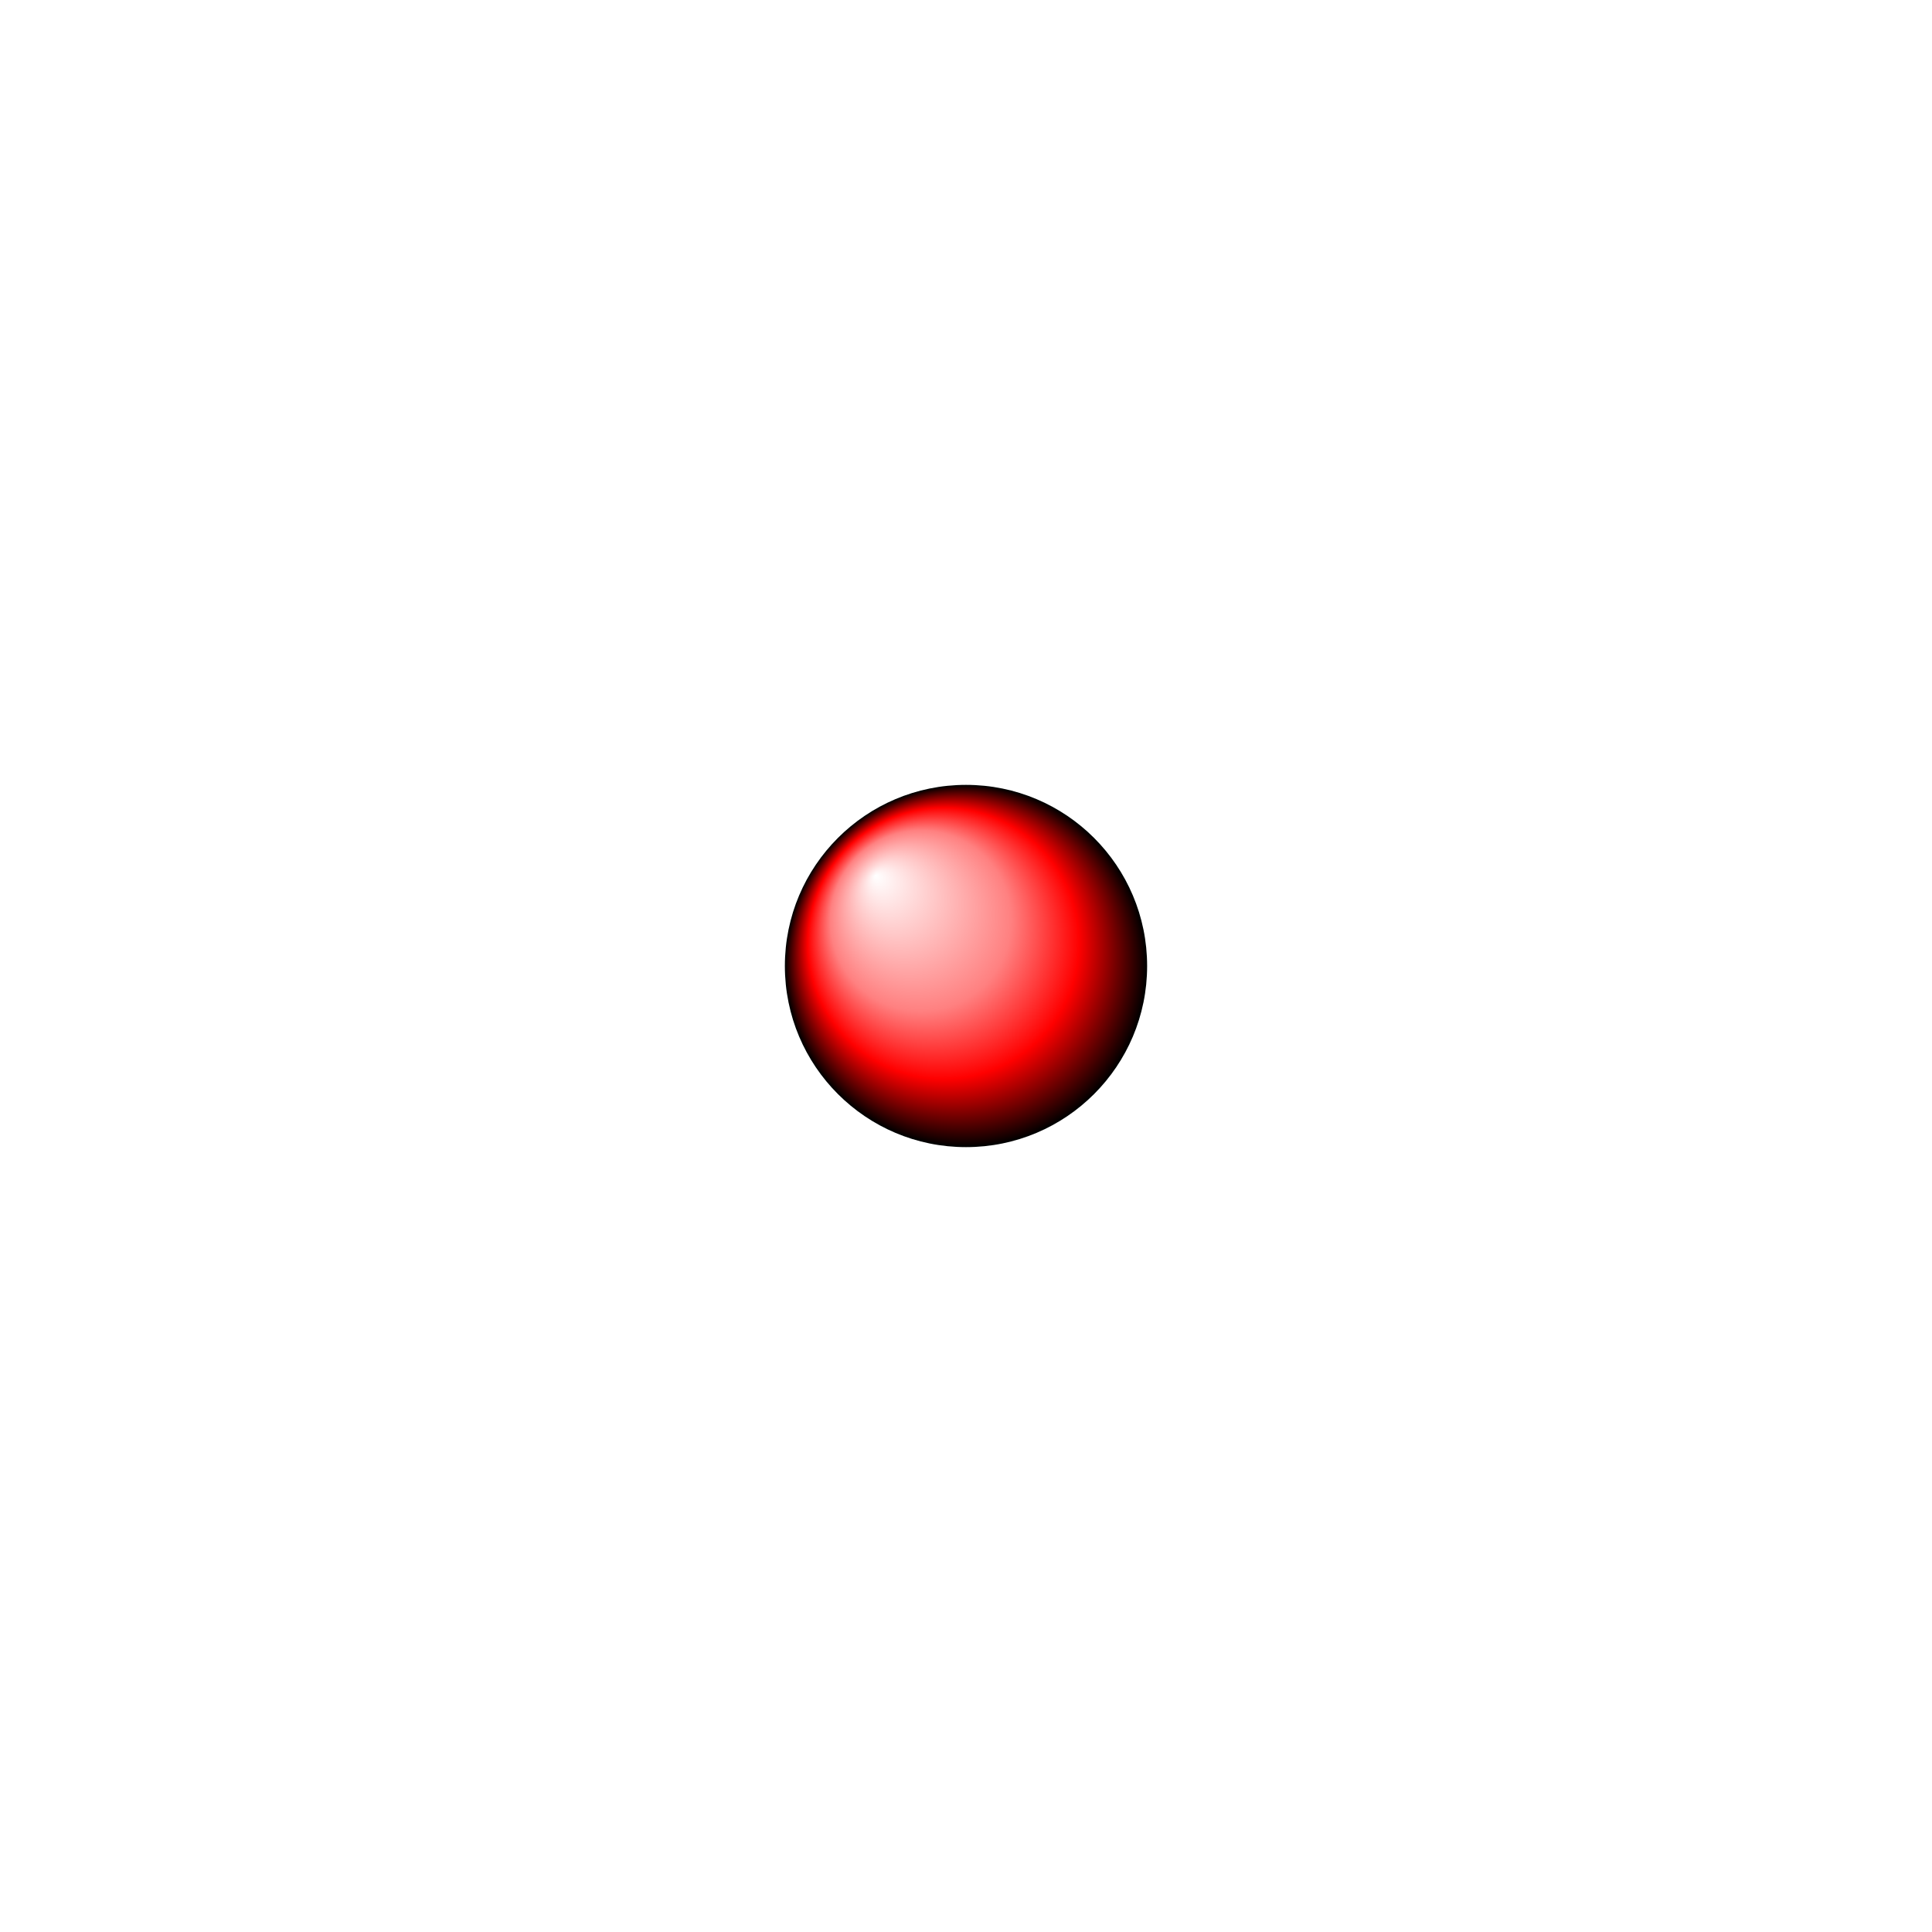
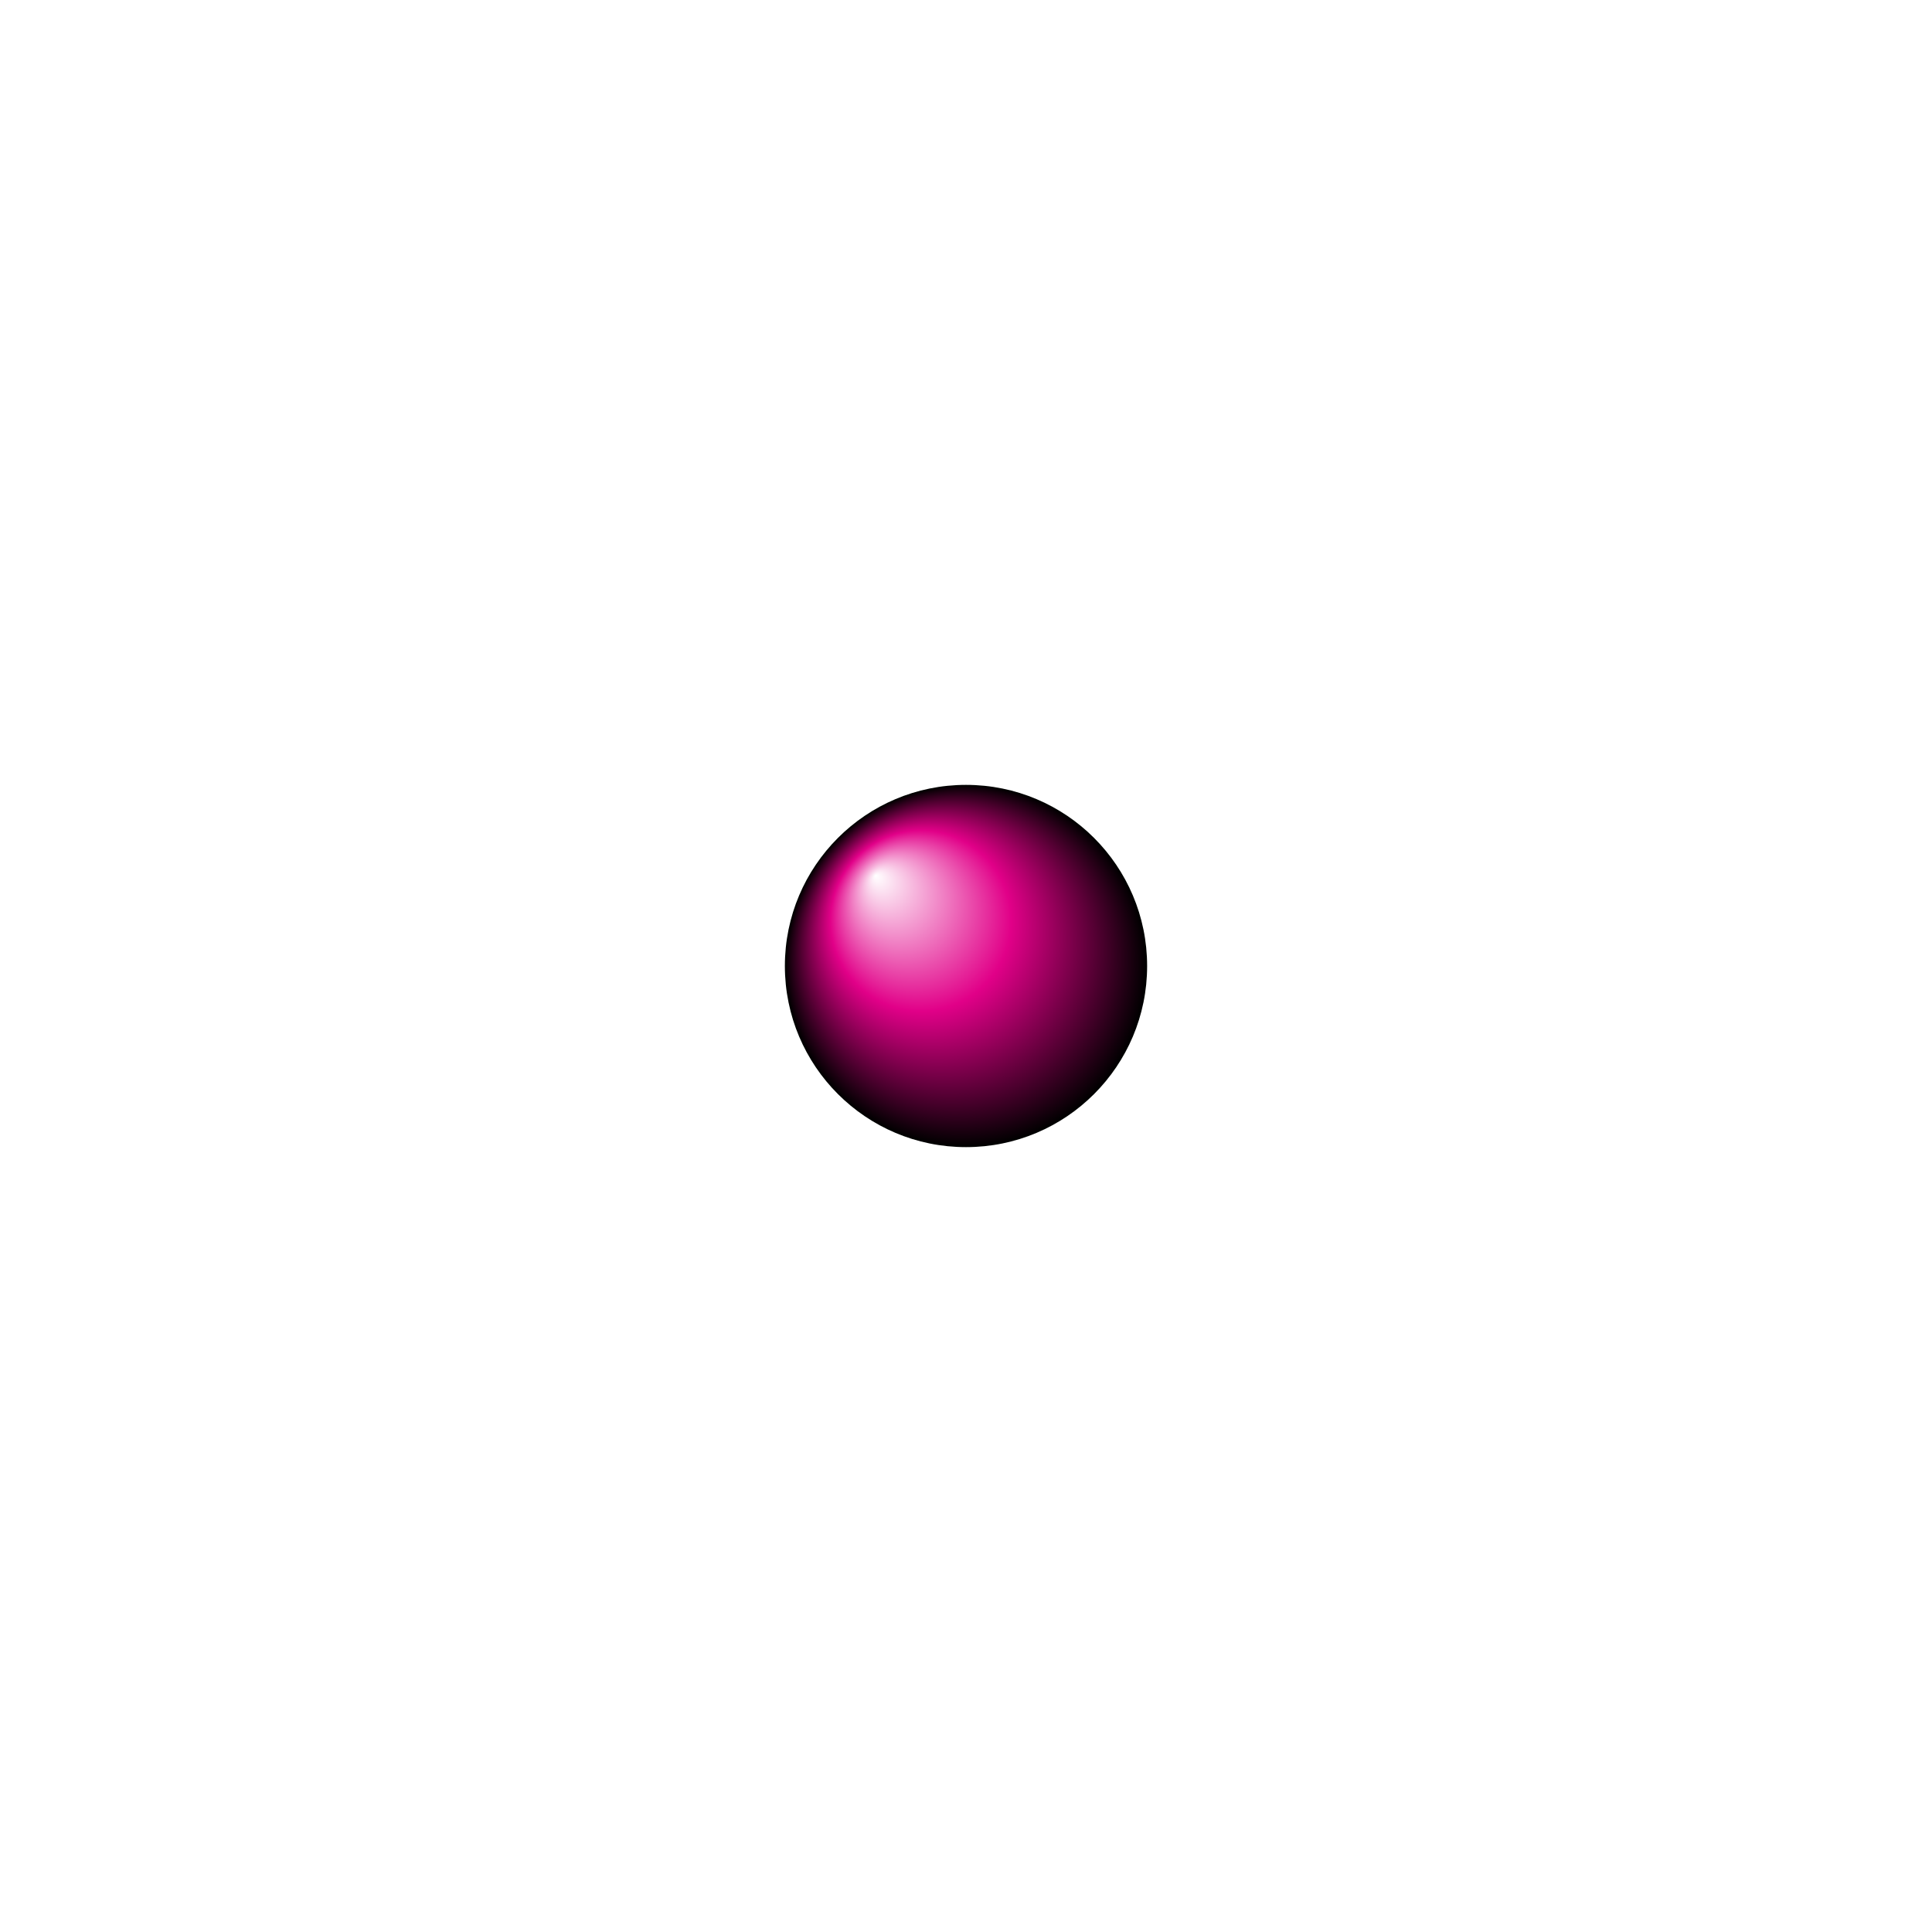
<svg xmlns="http://www.w3.org/2000/svg" version="1.0" width="64" height="64">
  <defs>
    <radialGradient id="Shiny" cx="0.5" cy="0.5" r="0.5" fx="0.25" fy="0.25">
      <stop offset="0%" stop-color="#ffffff" />
-       <stop offset="50%" stop-color="#ff8080" />
-       <stop offset="75%" stop-color="#ff0000" />
+       <stop offset="50%" stop-color="#E10088" />
      <stop offset="100%" stop-color="#000000" />
    </radialGradient>
  </defs>
  <circle r="6" cx="32" cy="32" fill="url(#Shiny)" />
</svg>
